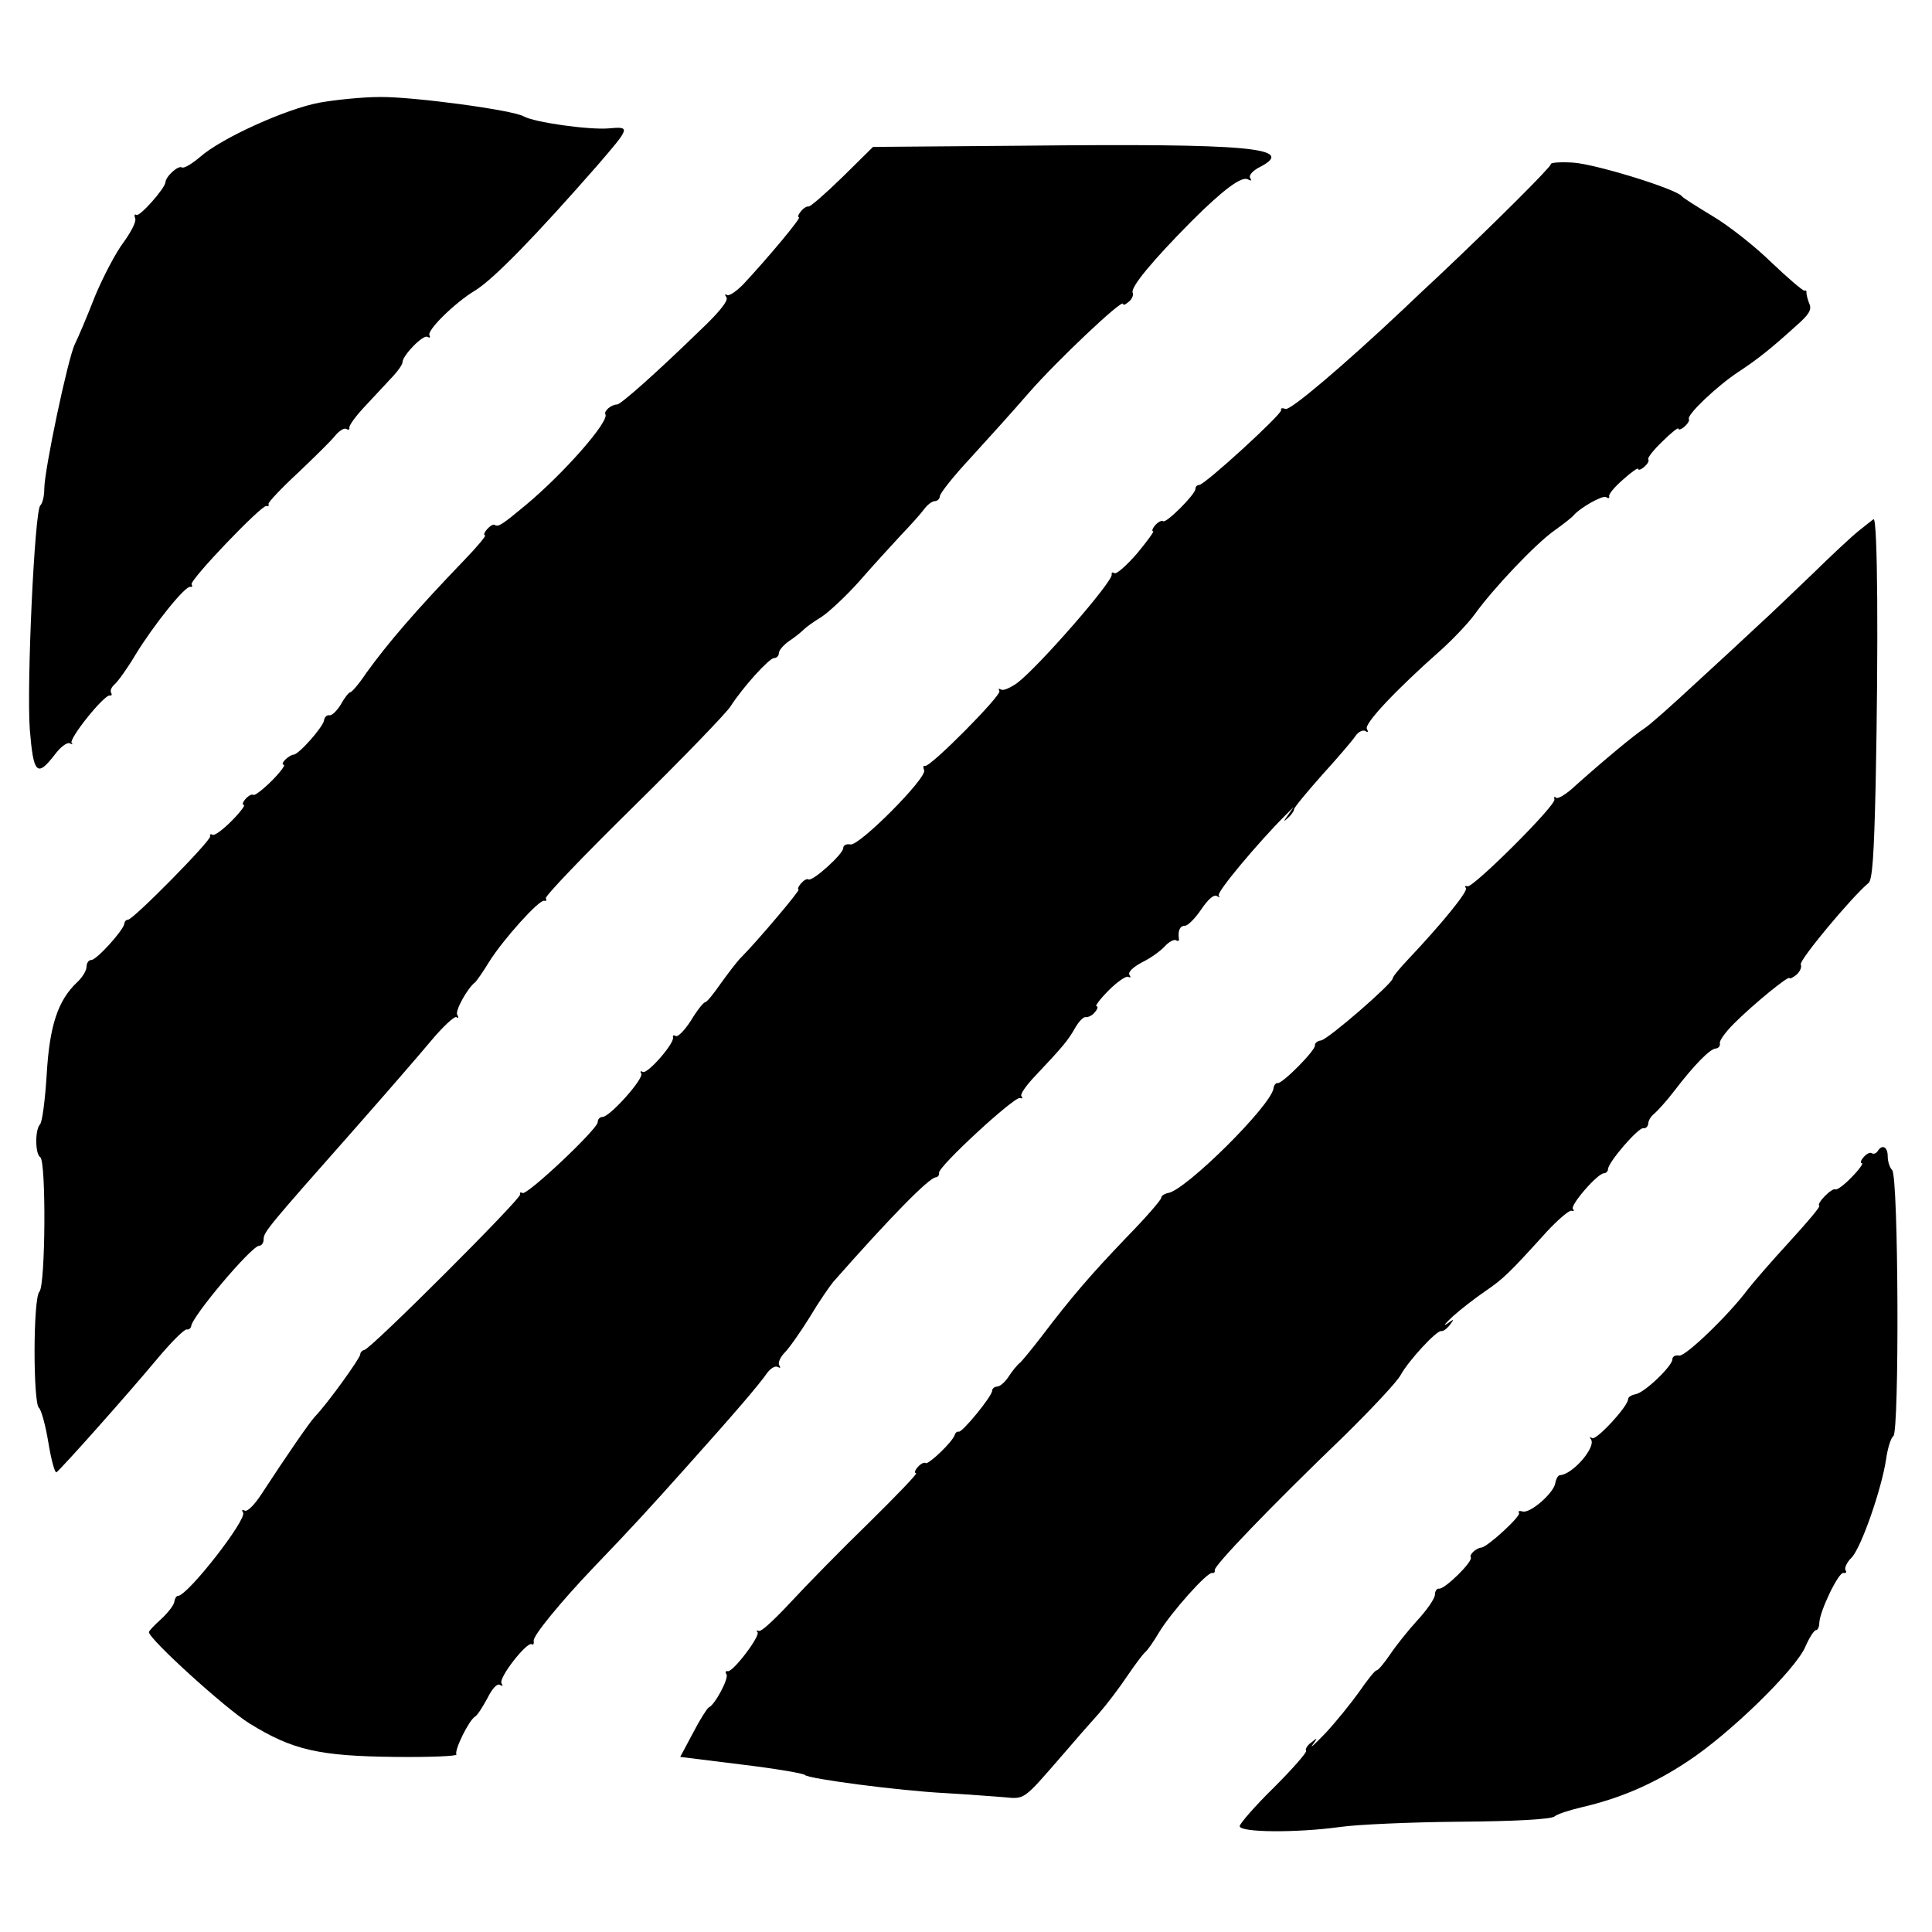
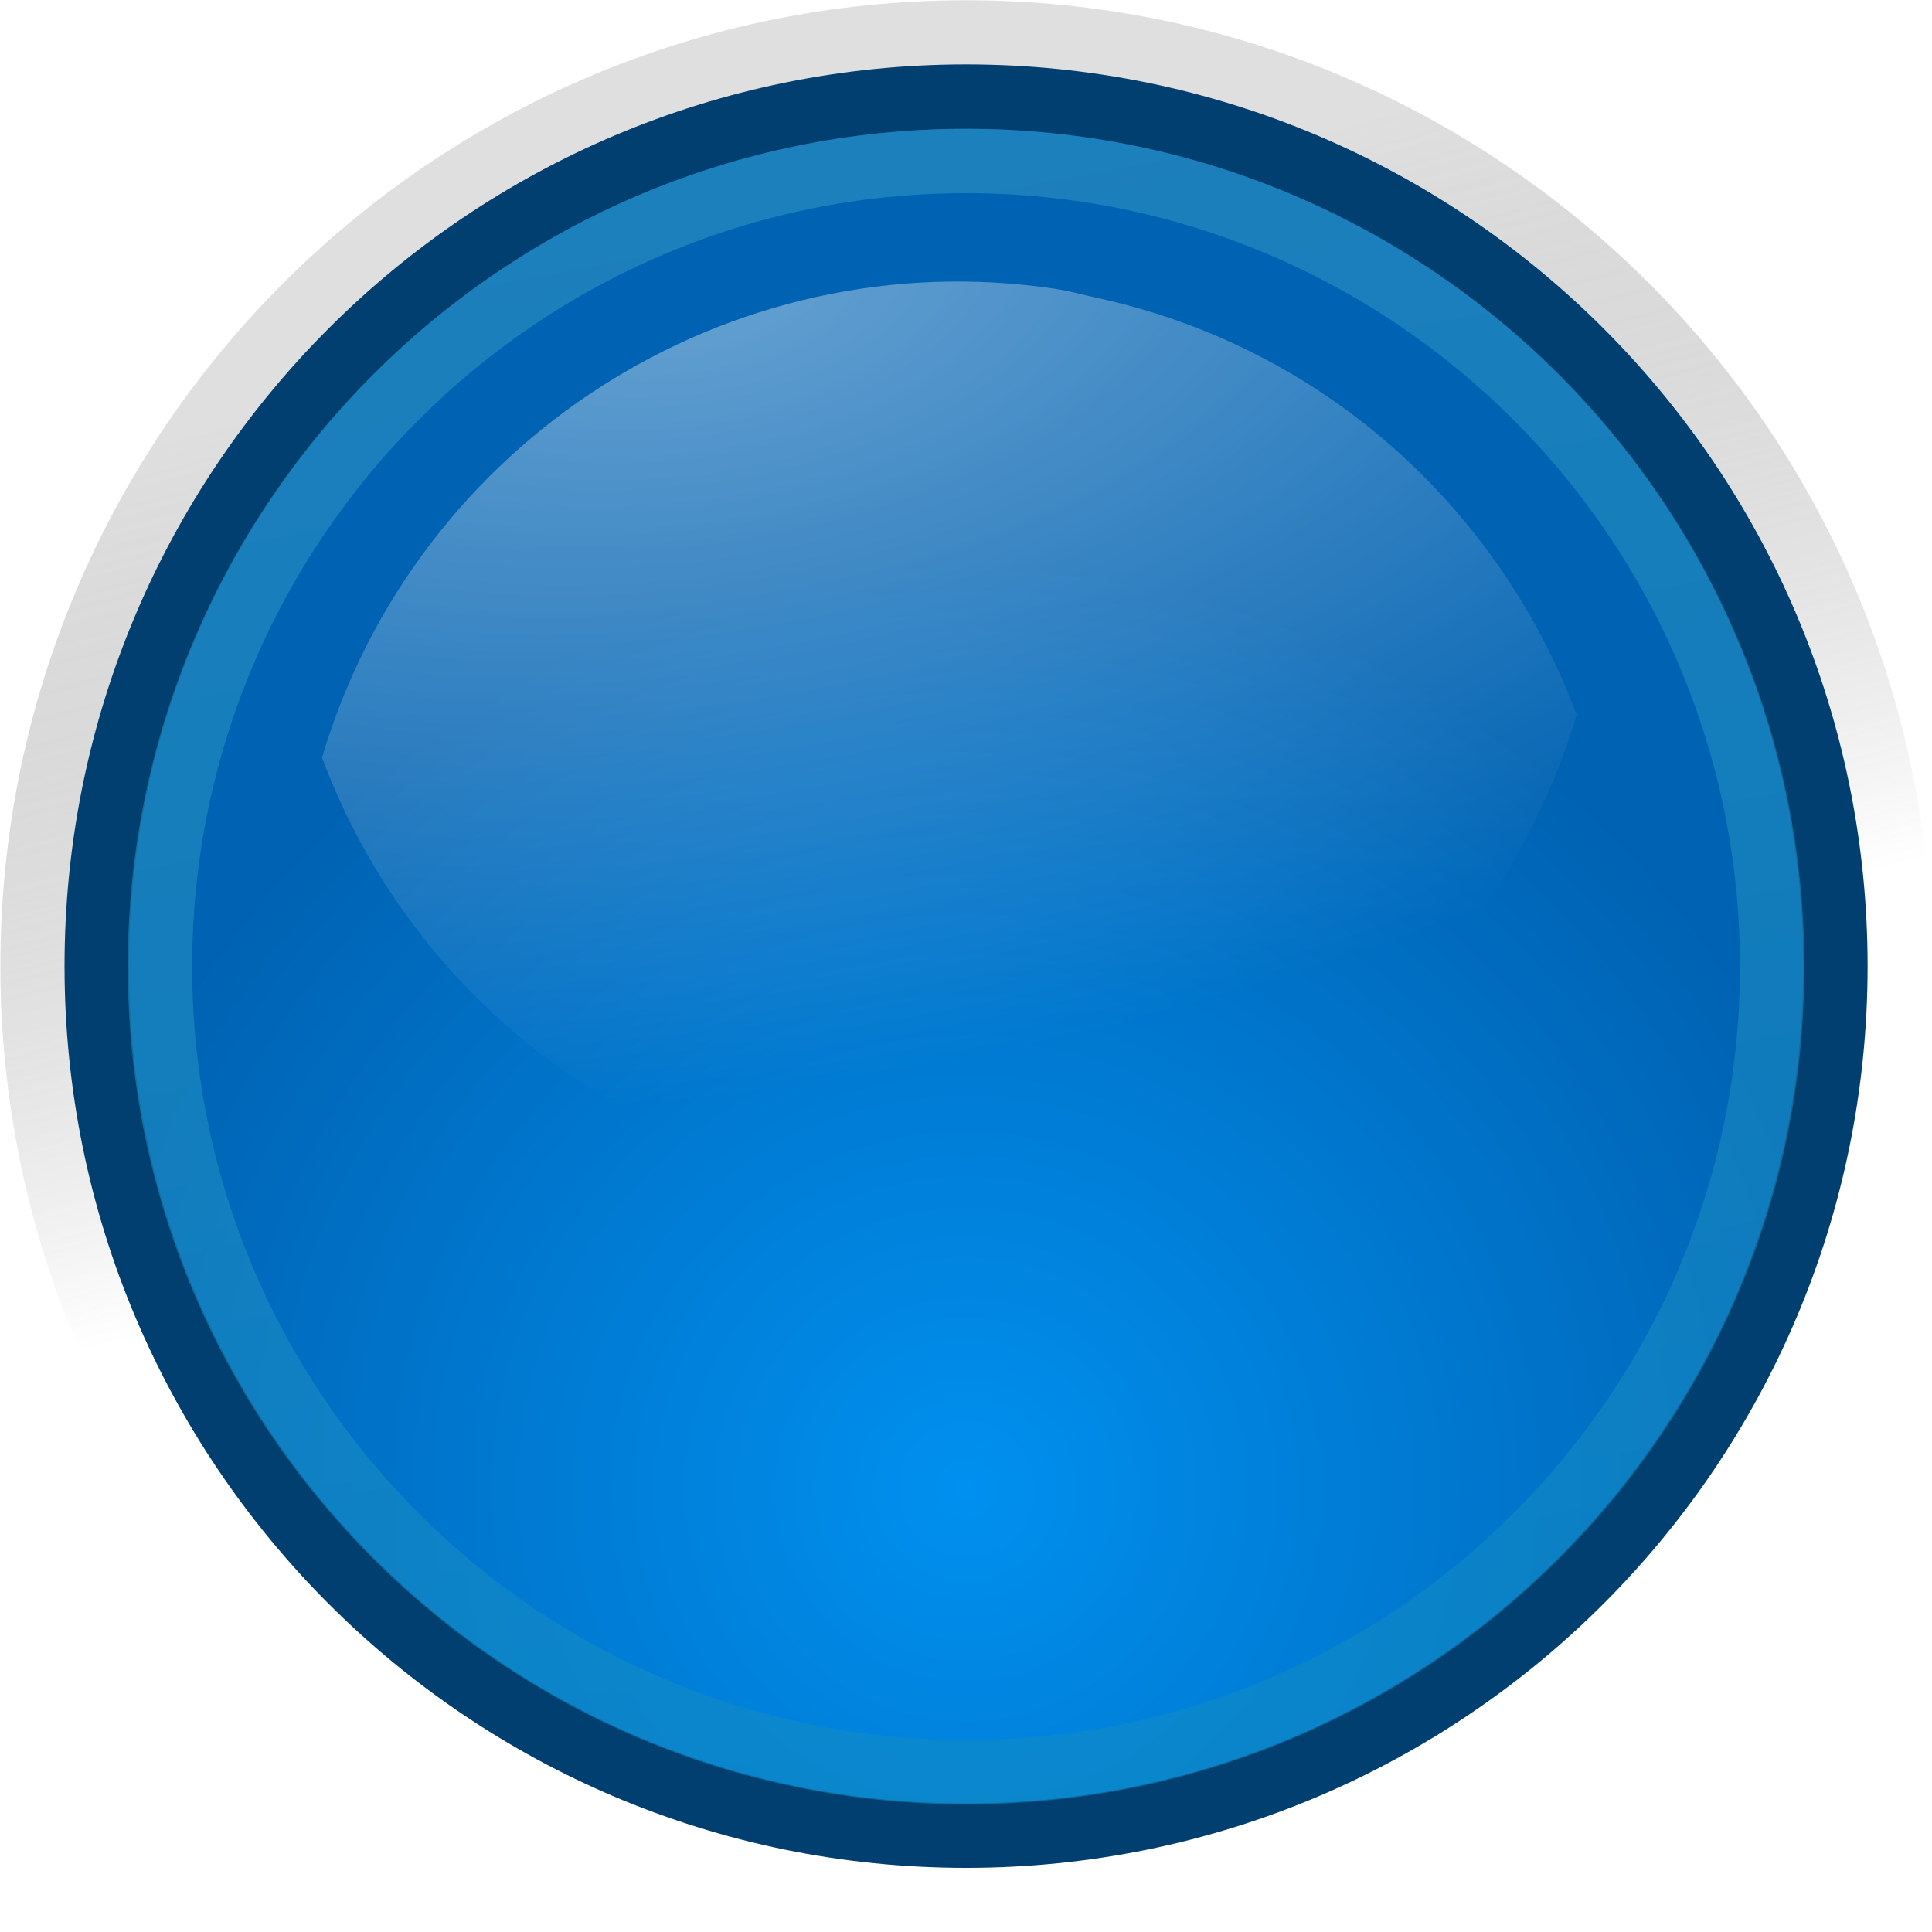
- <svg xmlns="http://www.w3.org/2000/svg" version="1.0" width="480pt" height="480pt" viewBox="0 0 480 480" preserveAspectRatio="xMidYMid meet">
-   <g transform="translate(0,480) scale(0.1,-0.1)" fill="#000000" stroke="none">
-     <path d="M794 4545 c-82 -15 -244 -88 -297 -135 -20 -17 -40 -29 -45 -26 -9 6 -40 -22 -41 -37 -1 -15 -64 -86 -72 -81 -5 3 -6 -1 -3 -9 3 -8 -11 -34 -29 -59 -19 -25 -51 -86 -71 -134 -19 -49 -42 -103 -50 -119 -17 -34 -76 -313 -76 -360 0 -17 -4 -35 -10 -41 -14 -14 -34 -443 -26 -556 9 -111 18 -120 62 -63 14 19 31 32 38 28 6 -3 8 -3 4 1 -8 10 82 122 95 118 4 -1 6 2 3 7 -3 5 1 14 9 21 8 7 32 40 52 74 46 75 124 172 136 168 4 -1 6 1 3 6 -6 10 174 198 186 195 4 -2 7 0 5 5 -1 4 32 39 73 77 41 39 83 80 93 93 10 12 23 20 28 16 5 -3 8 -1 7 3 -2 5 17 31 42 57 25 27 55 59 68 73 12 13 22 28 22 33 0 17 52 70 62 63 6 -3 8 -2 5 4 -7 12 63 81 113 111 46 28 151 136 305 312 81 94 82 96 27 91 -49 -4 -185 15 -211 30 -29 16 -276 49 -357 48 -43 0 -111 -7 -150 -14z" />
-     <path d="M2093 4360 c-42 -41 -80 -74 -84 -73 -4 1 -13 -4 -19 -12 -7 -8 -9 -15 -5 -15 7 0 -78 -102 -139 -167 -17 -17 -34 -29 -40 -26 -5 4 -6 1 -1 -6 5 -8 -19 -38 -68 -84 -108 -105 -195 -182 -204 -182 -14 0 -33 -16 -29 -24 11 -17 -103 -147 -198 -226 -59 -49 -68 -55 -77 -49 -4 2 -12 -3 -19 -11 -7 -8 -9 -15 -5 -15 4 0 -19 -28 -51 -61 -122 -127 -189 -205 -244 -281 -18 -27 -36 -48 -40 -48 -3 0 -14 -13 -23 -30 -10 -16 -23 -29 -29 -27 -6 1 -12 -5 -13 -13 -3 -17 -63 -85 -76 -85 -4 0 -14 -6 -20 -12 -7 -7 -9 -13 -4 -13 5 0 -8 -18 -30 -40 -21 -21 -42 -37 -45 -35 -4 3 -13 -2 -20 -10 -7 -8 -9 -15 -4 -15 4 0 -9 -18 -31 -40 -21 -21 -42 -37 -47 -34 -5 3 -7 1 -6 -4 3 -10 -191 -207 -204 -207 -4 0 -9 -4 -9 -10 -3 -17 -69 -90 -82 -90 -7 0 -12 -8 -12 -17 0 -9 -10 -26 -23 -38 -48 -45 -69 -108 -76 -230 -4 -63 -11 -119 -17 -124 -12 -13 -12 -73 1 -81 15 -10 13 -318 -2 -334 -16 -15 -16 -279 -1 -289 5 -4 16 -42 23 -85 7 -43 16 -76 20 -75 8 4 175 191 254 286 33 39 64 70 70 69 5 -1 10 3 11 8 1 23 150 200 169 200 6 0 11 7 11 16 0 18 11 31 225 273 74 84 160 183 190 219 30 36 59 63 64 60 5 -4 6 -1 2 6 -6 9 25 66 45 81 3 3 19 25 34 50 35 56 125 156 137 152 5 -1 7 1 4 6 -3 5 95 107 218 228 122 120 231 233 241 249 30 47 96 120 108 120 7 0 12 6 12 12 0 7 11 20 25 30 14 9 31 23 37 29 7 7 27 21 45 32 18 12 60 51 93 88 33 38 80 89 103 114 24 25 50 54 58 65 8 11 20 20 27 20 6 0 12 6 12 12 0 7 34 50 76 95 42 46 108 119 146 163 69 79 233 234 233 220 0 -4 6 -2 14 5 8 6 13 17 10 23 -5 14 49 79 146 177 79 79 126 114 141 104 8 -4 9 -3 5 4 -4 6 6 18 24 27 93 48 -25 59 -588 53 l-373 -3 -76 -75z" />
-     <path d="M3853 4392 c1 -6 -136 -143 -278 -277 -24 -22 -62 -58 -86 -81 -154 -145 -283 -254 -295 -250 -8 3 -13 2 -11 -3 2 -10 -190 -186 -204 -186 -5 0 -9 -4 -9 -10 -1 -14 -72 -85 -80 -80 -4 3 -13 -2 -20 -10 -7 -8 -9 -15 -5 -15 3 0 -15 -25 -40 -55 -26 -30 -51 -52 -56 -49 -5 3 -8 2 -7 -3 5 -16 -183 -231 -235 -270 -17 -12 -35 -20 -40 -16 -6 3 -7 2 -4 -4 6 -10 -172 -190 -185 -186 -4 2 -5 -3 -2 -11 7 -19 -161 -188 -183 -184 -10 2 -18 -2 -18 -9 0 -15 -76 -83 -86 -78 -4 3 -12 -2 -19 -10 -7 -8 -9 -15 -6 -15 6 0 -103 -129 -143 -169 -10 -10 -32 -39 -50 -64 -18 -26 -35 -47 -39 -47 -4 0 -20 -20 -35 -45 -16 -25 -33 -42 -38 -39 -5 3 -8 2 -7 -3 5 -14 -64 -93 -75 -86 -6 3 -7 1 -4 -4 8 -12 -78 -108 -96 -108 -7 0 -12 -6 -12 -13 0 -17 -176 -183 -187 -176 -5 3 -7 1 -6 -4 3 -10 -372 -385 -387 -386 -5 -1 -10 -6 -10 -11 0 -9 -81 -122 -113 -155 -13 -14 -67 -92 -133 -193 -17 -26 -35 -44 -41 -40 -7 3 -8 1 -4 -5 10 -17 -138 -207 -162 -207 -4 0 -8 -7 -9 -15 -1 -8 -16 -27 -32 -42 -17 -15 -31 -30 -31 -33 0 -17 189 -189 250 -227 107 -66 172 -81 362 -83 86 -1 155 2 152 6 -6 10 31 85 46 94 6 3 19 24 31 46 12 24 24 37 31 33 7 -4 8 -3 4 4 -8 13 63 104 75 97 4 -3 6 1 5 9 -1 13 67 96 149 182 97 101 138 146 231 250 120 134 180 204 200 233 9 12 20 18 26 15 7 -4 8 -2 4 4 -4 6 3 21 14 32 11 11 39 51 62 88 22 37 49 76 58 87 142 161 238 259 255 260 6 1 9 6 8 11 -3 15 187 190 201 186 6 -2 8 0 4 4 -5 4 11 27 35 52 69 73 81 88 98 118 9 16 21 28 26 27 6 -1 17 4 23 12 7 8 9 15 4 15 -4 0 9 18 31 40 21 21 43 36 48 33 6 -3 7 -1 3 5 -4 7 9 19 31 31 21 10 46 28 57 40 10 11 23 18 28 15 4 -3 8 -2 7 3 -3 20 2 33 15 33 7 0 25 18 40 40 17 25 31 38 39 34 7 -4 9 -4 5 1 -7 7 98 132 166 200 l20 20 -14 -20 c-12 -17 -12 -18 0 -7 8 7 15 17 15 21 0 5 32 43 70 86 39 43 76 86 83 97 7 10 18 15 24 12 7 -5 8 -2 4 5 -8 12 72 97 184 196 30 27 68 67 84 89 46 64 151 175 198 208 24 17 45 34 48 38 15 18 71 50 80 45 6 -4 9 -3 8 2 -2 5 14 24 35 42 20 18 37 30 37 26 0 -4 7 -2 15 5 8 7 13 15 10 19 -2 4 14 24 36 45 21 21 39 35 39 31 0 -4 7 -2 15 5 8 7 13 15 11 19 -6 10 71 83 123 117 47 31 79 56 144 115 32 28 39 40 32 55 -4 10 -7 22 -7 27 1 4 -1 6 -5 5 -5 0 -42 32 -83 71 -41 40 -106 91 -145 114 -38 23 -73 45 -76 49 -12 18 -217 81 -271 84 -32 2 -57 0 -55 -4z" />
-     <path d="M4619 3482 c-19 -15 -70 -63 -114 -106 -44 -42 -105 -101 -136 -129 -31 -29 -102 -95 -159 -147 -56 -52 -112 -102 -125 -110 -25 -16 -105 -83 -171 -142 -22 -21 -44 -34 -48 -30 -4 4 -6 2 -4 -4 4 -15 -202 -220 -216 -216 -6 2 -8 0 -4 -4 7 -7 -59 -88 -144 -178 -21 -22 -38 -43 -38 -47 0 -12 -160 -151 -178 -154 -9 -1 -16 -7 -15 -12 2 -12 -81 -96 -93 -94 -4 1 -9 -5 -10 -13 -6 -43 -219 -254 -262 -260 -9 -2 -17 -7 -17 -12 0 -5 -39 -50 -87 -99 -87 -91 -134 -145 -210 -245 -23 -30 -47 -59 -53 -65 -7 -5 -20 -21 -29 -35 -9 -14 -22 -25 -29 -25 -6 0 -12 -5 -12 -10 0 -14 -75 -105 -83 -102 -4 1 -8 -2 -10 -8 -5 -17 -65 -74 -72 -70 -4 3 -13 -2 -20 -10 -7 -8 -9 -15 -4 -15 5 0 -48 -55 -117 -123 -69 -67 -156 -156 -194 -197 -38 -41 -73 -74 -79 -72 -6 2 -8 1 -4 -3 8 -9 -62 -101 -74 -97 -5 1 -7 -2 -3 -8 6 -10 -29 -76 -44 -82 -4 -2 -22 -30 -39 -63 l-32 -60 153 -19 c83 -10 154 -22 157 -26 7 -9 232 -39 350 -45 52 -3 117 -8 143 -10 54 -5 48 -9 147 105 30 35 71 82 91 104 20 23 51 64 69 91 19 28 39 55 45 60 7 6 22 28 35 50 29 48 120 151 132 147 4 -1 7 2 6 7 -3 10 137 156 323 335 67 66 130 133 139 150 19 35 90 112 101 109 4 -1 13 5 21 15 12 16 11 16 -7 3 -11 -7 -4 1 15 19 19 17 55 45 80 62 45 31 58 43 153 148 28 30 55 53 61 52 6 -2 8 0 4 4 -9 8 61 89 77 89 5 0 10 5 10 10 0 17 76 105 88 102 6 -1 11 4 12 11 0 8 7 19 15 25 8 7 31 32 50 57 48 63 89 105 103 105 7 1 11 6 10 13 -2 6 14 28 35 49 47 47 136 120 138 113 0 -3 8 1 17 8 9 8 14 19 11 26 -4 11 127 168 168 202 10 7 14 70 18 245 7 350 5 659 -5 659 -1 0 -17 -13 -36 -28z" />
-     <path d="M4665 1940 c-4 -6 -10 -8 -15 -5 -4 3 -13 -2 -20 -10 -7 -8 -9 -15 -4 -15 4 0 -7 -16 -26 -35 -18 -19 -36 -32 -40 -30 -8 5 -48 -35 -40 -41 3 -2 -31 -42 -75 -90 -44 -48 -90 -101 -103 -118 -47 -63 -154 -166 -170 -164 -9 2 -17 -2 -17 -9 0 -17 -70 -84 -92 -87 -10 -2 -18 -7 -18 -12 0 -18 -79 -103 -89 -97 -6 3 -8 3 -4 -2 16 -18 -44 -88 -76 -90 -5 0 -10 -9 -12 -20 -4 -25 -64 -77 -82 -70 -7 2 -11 1 -8 -4 5 -8 -80 -86 -94 -86 -12 -1 -30 -17 -26 -24 7 -10 -66 -81 -79 -78 -5 1 -10 -6 -10 -15 0 -9 -19 -37 -43 -63 -23 -25 -54 -64 -68 -85 -15 -22 -30 -40 -34 -40 -4 0 -23 -24 -43 -53 -20 -28 -57 -74 -83 -102 -26 -27 -41 -41 -33 -30 13 18 13 19 -3 6 -10 -7 -16 -17 -13 -21 2 -4 -34 -45 -80 -91 -47 -46 -85 -90 -85 -96 0 -16 141 -17 250 -2 41 6 175 12 297 13 137 1 226 6 235 13 7 6 38 16 68 23 95 22 179 58 263 114 104 68 267 227 292 284 10 23 22 42 27 42 4 0 8 8 8 18 1 29 48 127 60 124 6 -1 9 2 5 7 -3 6 4 20 15 31 24 24 75 171 86 245 4 28 12 53 18 57 15 10 13 645 -3 661 -6 6 -11 21 -11 34 0 24 -14 31 -25 13z" />
+ <svg xmlns="http://www.w3.org/2000/svg" xmlns:xlink="http://www.w3.org/1999/xlink" version="1.0" id="svg7854" height="512" width="512" viewBox="9 9 30 30">
+   <defs id="defs7856">
+     <linearGradient id="linearGradient860">
+       <stop id="stop856" offset="0" style="stop-color:#479fc6;stop-opacity:1" />
+       <stop id="stop858" offset="1" style="stop-color:#0c89c1;stop-opacity:1" />
+     </linearGradient>
+     <linearGradient id="linearGradient7577">
+       <stop id="stop7579" offset="0" style="stop-color:#000000;stop-opacity:0.314;" />
+       <stop id="stop7581" offset="1" style="stop-color:#ffffff;stop-opacity:1" />
+     </linearGradient>
+     <linearGradient id="linearGradient5167">
+       <stop style="stop-color:#0090ef;stop-opacity:1" offset="0" id="stop5169" />
+       <stop style="stop-color:#0062b2;stop-opacity:1" offset="1" id="stop5171" />
+     </linearGradient>
+     <linearGradient id="linearGradient5184">
+       <stop style="stop-color:white;stop-opacity:1;" offset="0" id="stop5186" />
+       <stop style="stop-color:white;stop-opacity:0;" offset="1" id="stop5188" />
+     </linearGradient>
+     <linearGradient gradientTransform="matrix(2.107462,0,0,2.107859,-9.43551,-10.00679)" y2="17.024" x2="16.658" y1="10.884" x1="15.012" gradientUnits="userSpaceOnUse" id="linearGradient8317" xlink:href="#linearGradient7577" />
+     <radialGradient gradientTransform="matrix(1.897257,0,0,1.897615,-6.10046,-6.614643)" r="7.59" fy="20.411" fx="15.866" cy="20.411" cx="15.866" gradientUnits="userSpaceOnUse" id="radialGradient8319" xlink:href="#linearGradient5167" />
+     <radialGradient r="5.969" fy="11.309" fx="14.057" cy="11.309" cx="14.057" gradientTransform="matrix(-4.200232,0.5953403,0.2958442,2.098939,75.31118,-18.73293)" gradientUnits="userSpaceOnUse" id="radialGradient8321" xlink:href="#linearGradient5184" />
+     <linearGradient gradientTransform="matrix(1.759132,0,0,1.758093,-3.90899,-4.356289)" y2="26.432" x2="13.459" y1="2.018" x1="8.932" gradientUnits="userSpaceOnUse" id="linearGradient8323" xlink:href="#linearGradient860" />
+   </defs>
+   <g id="layer1">
+     <ellipse ry="14.998" rx="14.995" style="color:#000000;display:inline;overflow:visible;visibility:visible;opacity:0.4;fill:url(#linearGradient8317);fill-opacity:1;fill-rule:nonzero;stroke:none;stroke-width:1.111;stroke-linecap:butt;stroke-linejoin:miter;stroke-miterlimit:4;stroke-dasharray:none;stroke-dashoffset:0;stroke-opacity:1;marker:none;marker-start:none;marker-mid:none;marker-end:none" id="path7691" cx="24.001" cy="24.002" />
+     <ellipse ry="13.502" rx="13.499" cy="24.002" cx="24.001" id="path7968" style="color:#000000;display:inline;overflow:visible;visibility:visible;fill:url(#radialGradient8319);fill-opacity:1;fill-rule:nonzero;stroke:#003f70;stroke-width:1;stroke-linecap:butt;stroke-linejoin:miter;stroke-miterlimit:4;stroke-dasharray:none;stroke-dashoffset:0;stroke-opacity:1;marker:none;marker-start:none;marker-mid:none;marker-end:none" />
+     <path id="path7970" d="M 25.386,13.485 C 20.32,12.725 15.452,15.858 14,20.765 c 1.189,3.18 3.908,5.71 7.467,6.477 5.295,1.142 10.501,-2.028 12.015,-7.144 -1.189,-3.18 -3.908,-5.71 -7.467,-6.477 -0.217,-0.047 -0.412,-0.103 -0.629,-0.136 z" style="color:#000000;display:inline;overflow:visible;visibility:visible;opacity:0.404;fill:url(#radialGradient8321);fill-opacity:1;fill-rule:nonzero;stroke:none;stroke-width:1.095;stroke-linecap:butt;stroke-linejoin:miter;stroke-miterlimit:4;stroke-dasharray:none;stroke-dashoffset:0;stroke-opacity:1;marker:none;marker-start:none;marker-mid:none;marker-end:none" />
+     <ellipse ry="12.509" rx="12.517" cy="24.009" cx="24.001" style="color:#000000;display:inline;overflow:visible;visibility:visible;opacity:0.545;fill:none;fill-opacity:1;fill-rule:nonzero;stroke:url(#linearGradient8323);stroke-width:1;stroke-linecap:butt;stroke-linejoin:miter;stroke-miterlimit:4;stroke-dasharray:none;stroke-dashoffset:0;stroke-opacity:1;marker:none;marker-start:none;marker-mid:none;marker-end:none" id="path7972" />
  </g>
</svg>
